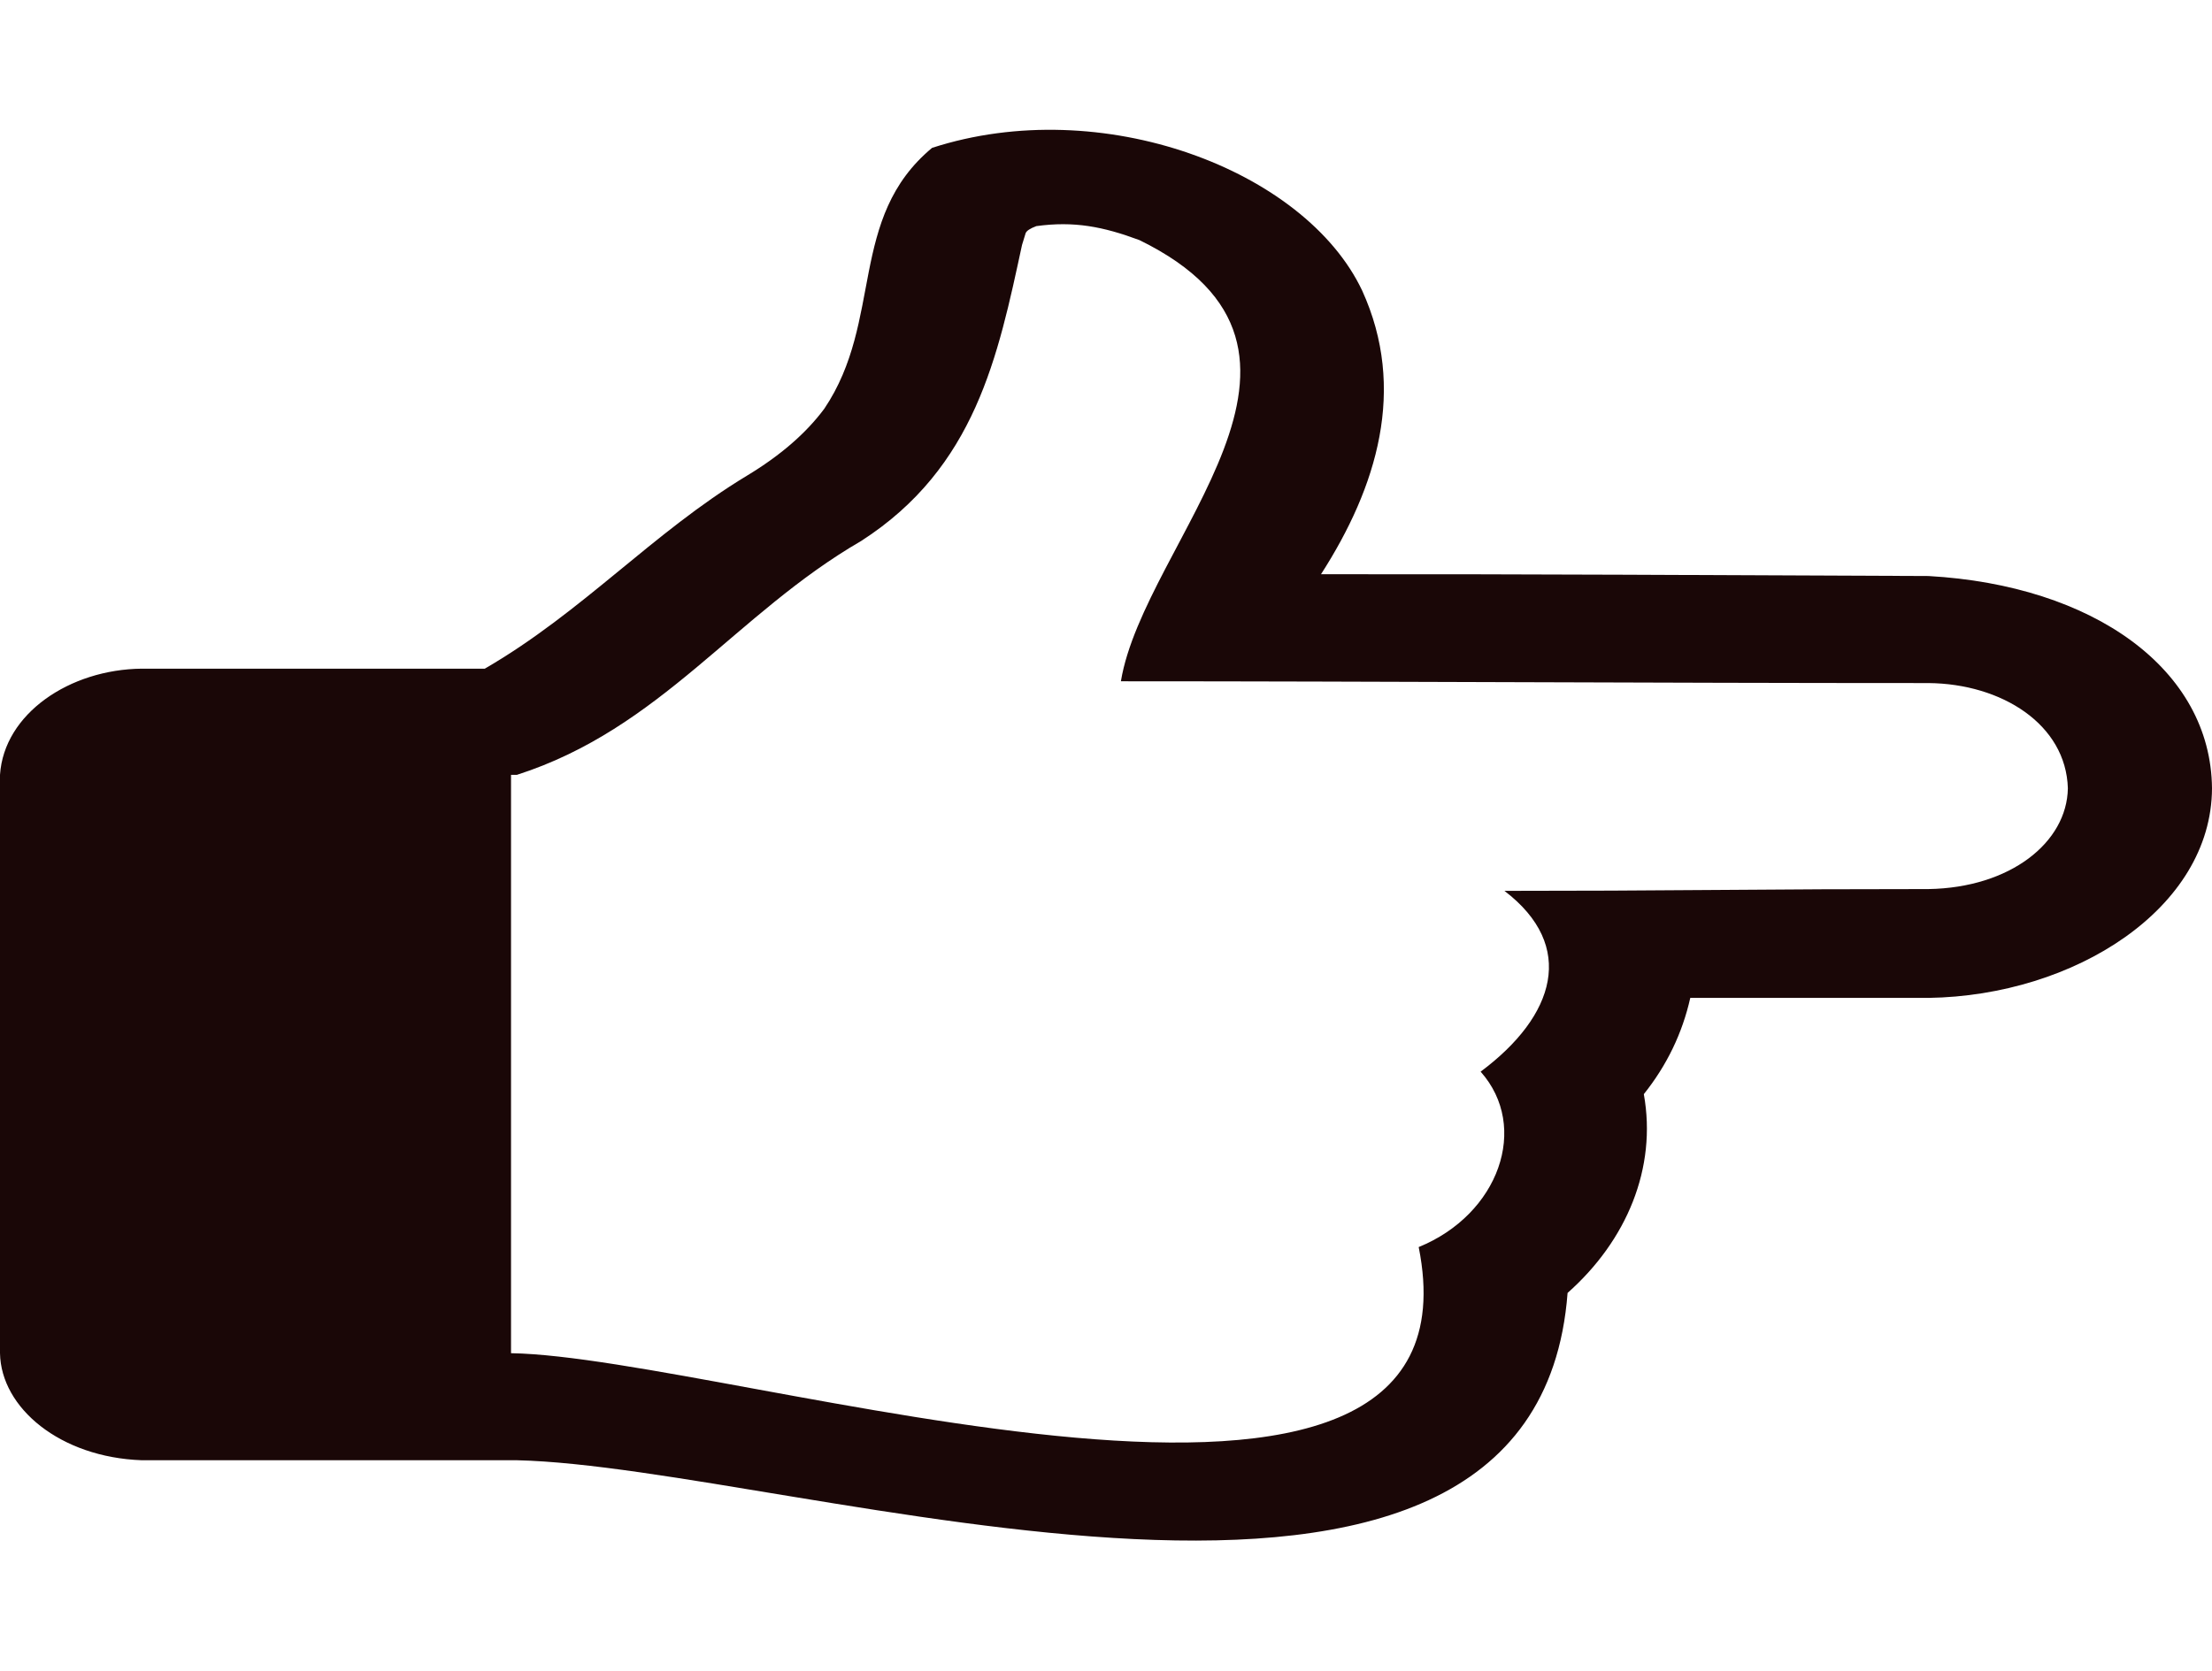
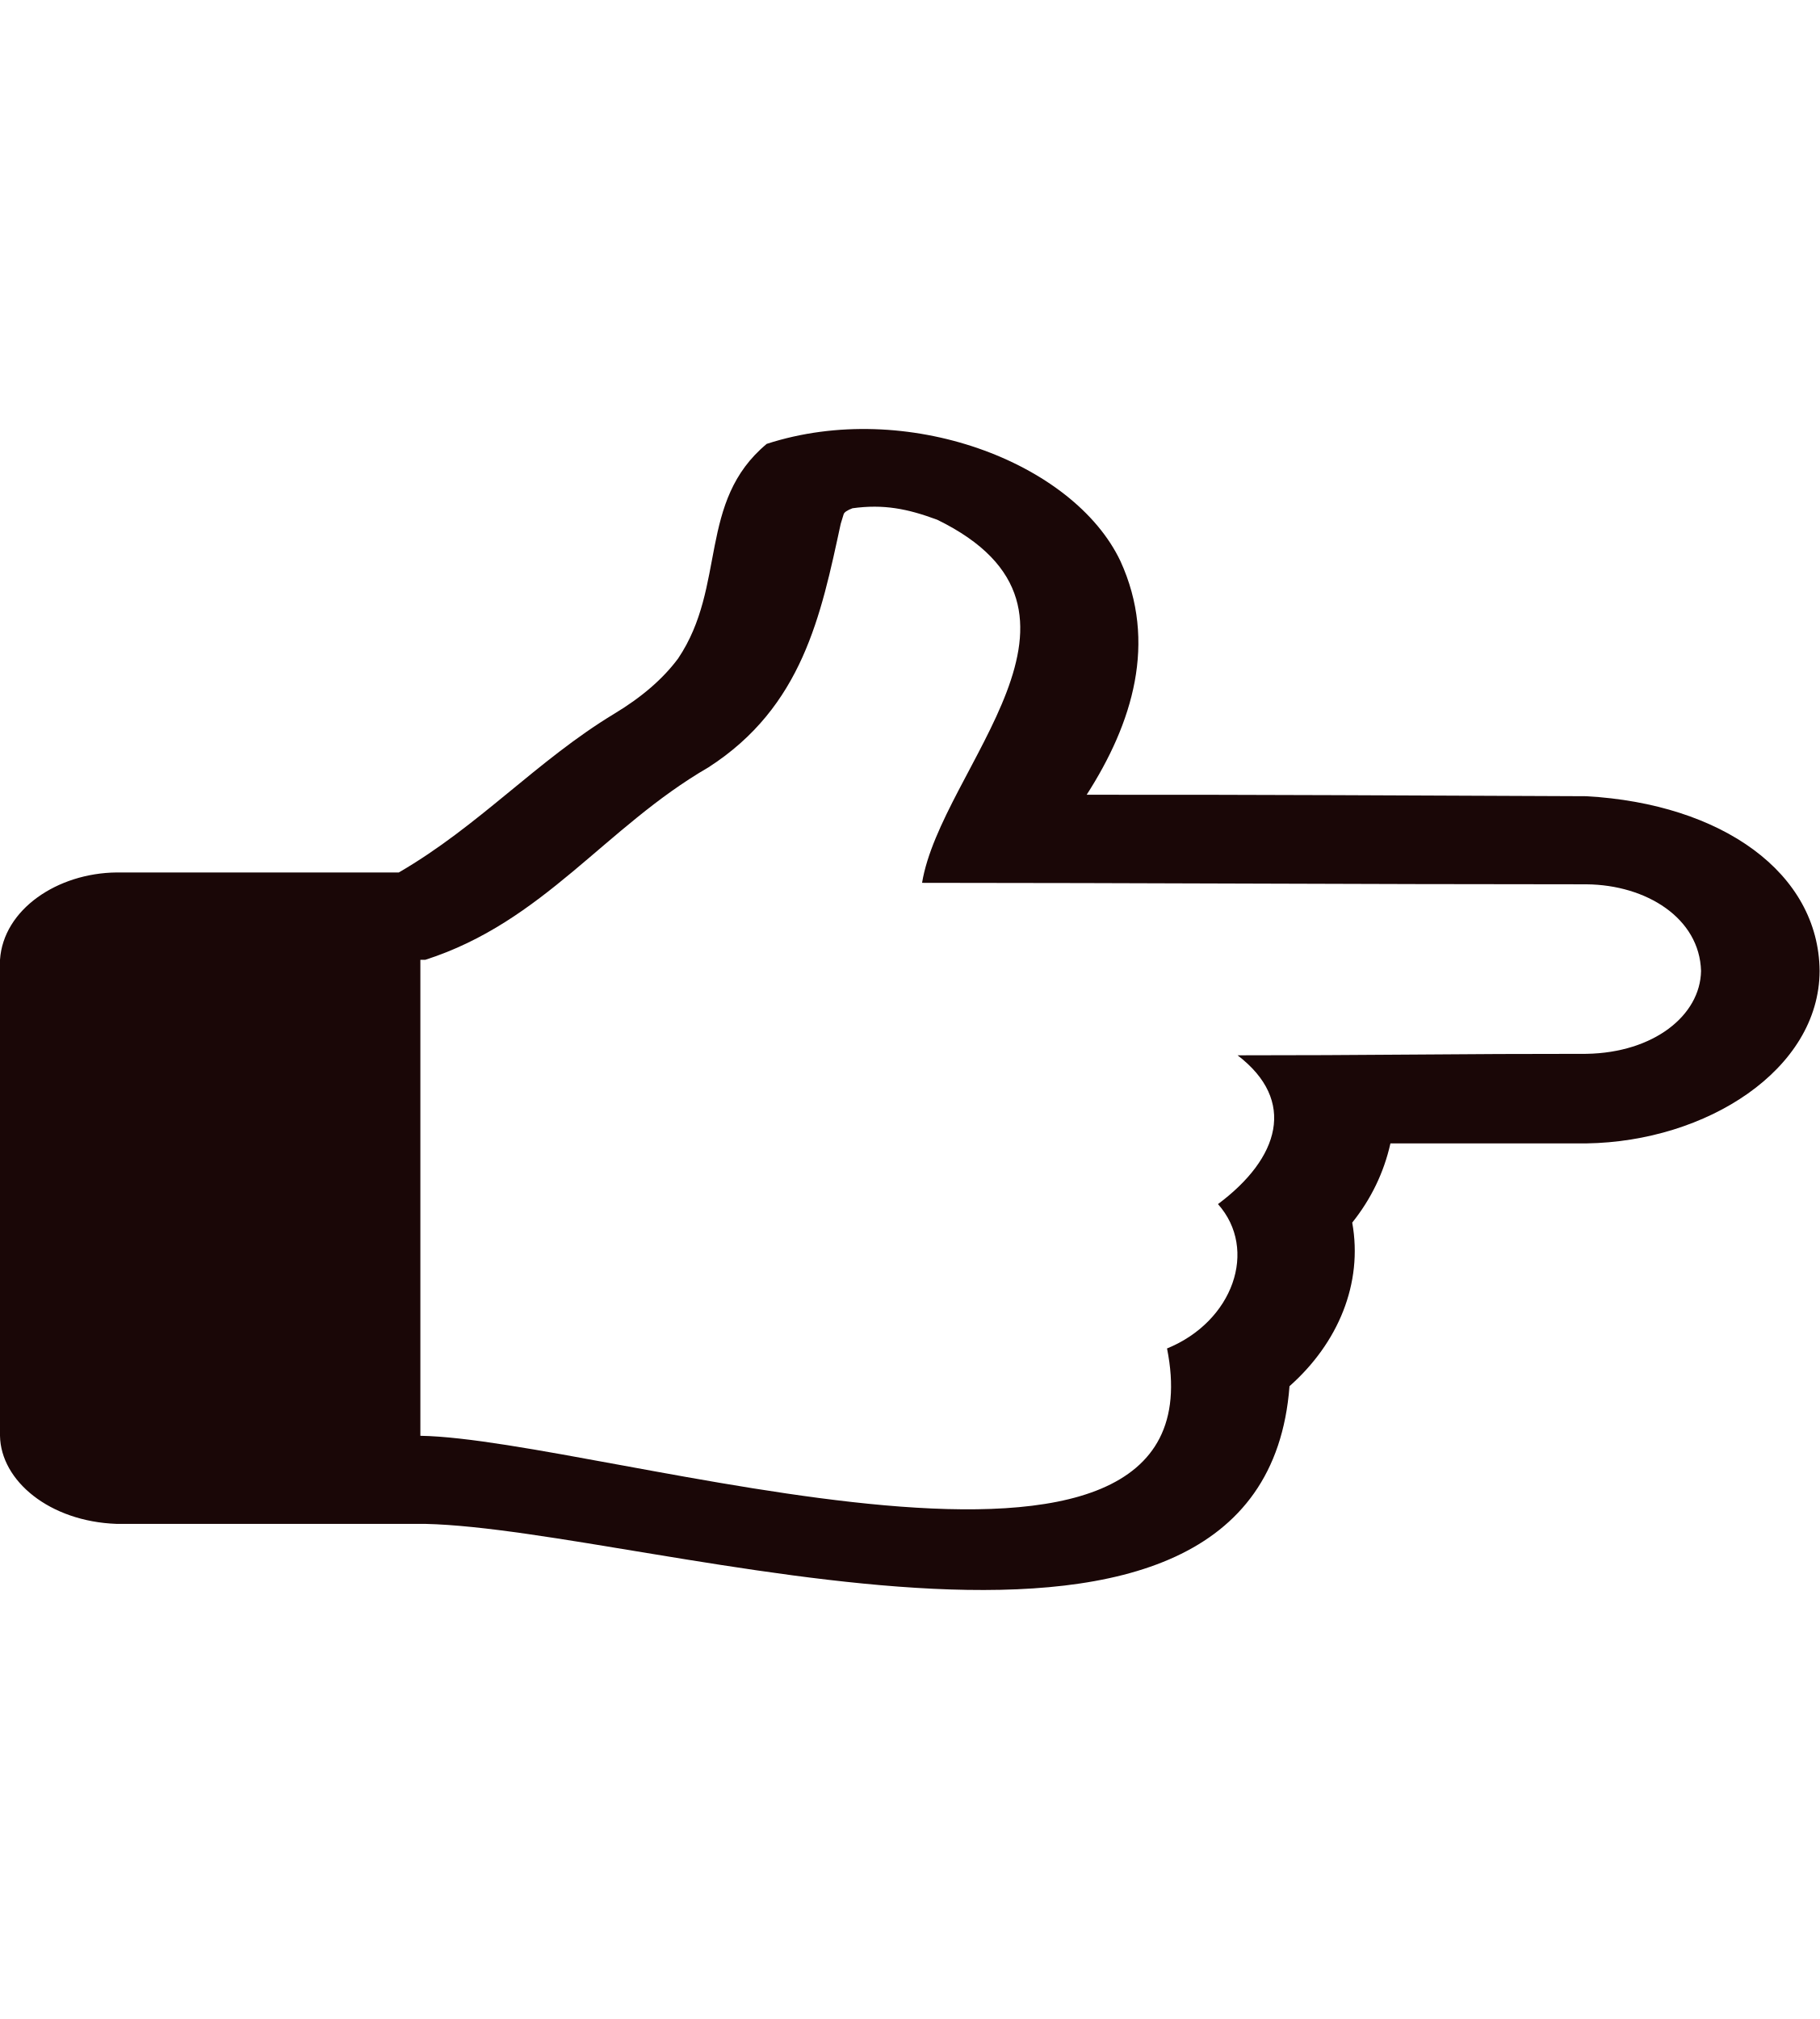
- <svg xmlns="http://www.w3.org/2000/svg" width="94" height="71" viewBox="0 0 94 71" fill="none">
+ <svg xmlns="http://www.w3.org/2000/svg" width="64" height="71" viewBox="0 0 94 71" fill="none">
  <path d="M0 57.518V32.934C0.172 30.332 2.96 28.453 6.024 28.422H20.602C24.769 26.005 27.722 22.65 31.738 20.221C33.156 19.367 34.252 18.418 35.029 17.373C37.552 13.629 36.023 9.27 39.609 6.285C46.817 3.949 55.451 7.217 57.883 12.345C59.795 16.533 58.514 20.709 56.137 24.408C64.742 24.397 73.347 24.45 81.952 24.484C88.958 24.879 93.953 28.442 94 33.507C93.981 38.612 88.154 42.324 81.952 42.416H71.829C71.491 43.92 70.833 45.283 69.855 46.507C70.421 49.651 69.124 52.734 66.615 54.956C65.238 73.106 33.758 62.338 21.969 62.068H6.024C2.555 61.944 0.041 59.844 0 57.518ZM21.716 57.518C31.149 57.671 63.382 68.444 60.288 53.007C63.699 51.618 65.011 47.901 62.92 45.551C66.097 43.184 67.002 40.21 63.932 37.866C66.969 37.866 69.973 37.853 72.942 37.828C75.912 37.802 78.915 37.79 81.953 37.79C85.428 37.734 87.837 35.808 87.875 33.507C87.796 30.787 85.062 29.062 81.953 29.034C70.172 29.034 58.56 28.959 47.633 28.958C48.616 22.996 58.033 14.9 48.417 10.204C46.878 9.633 45.647 9.39 44.039 9.611C43.769 9.713 43.617 9.815 43.583 9.917C43.55 10.019 43.499 10.185 43.431 10.414C42.41 15.14 41.456 19.865 36.598 22.993C31.251 26.09 28.098 30.966 21.969 32.934H21.716L21.716 57.518Z" fill="#1A0707" />
</svg>
